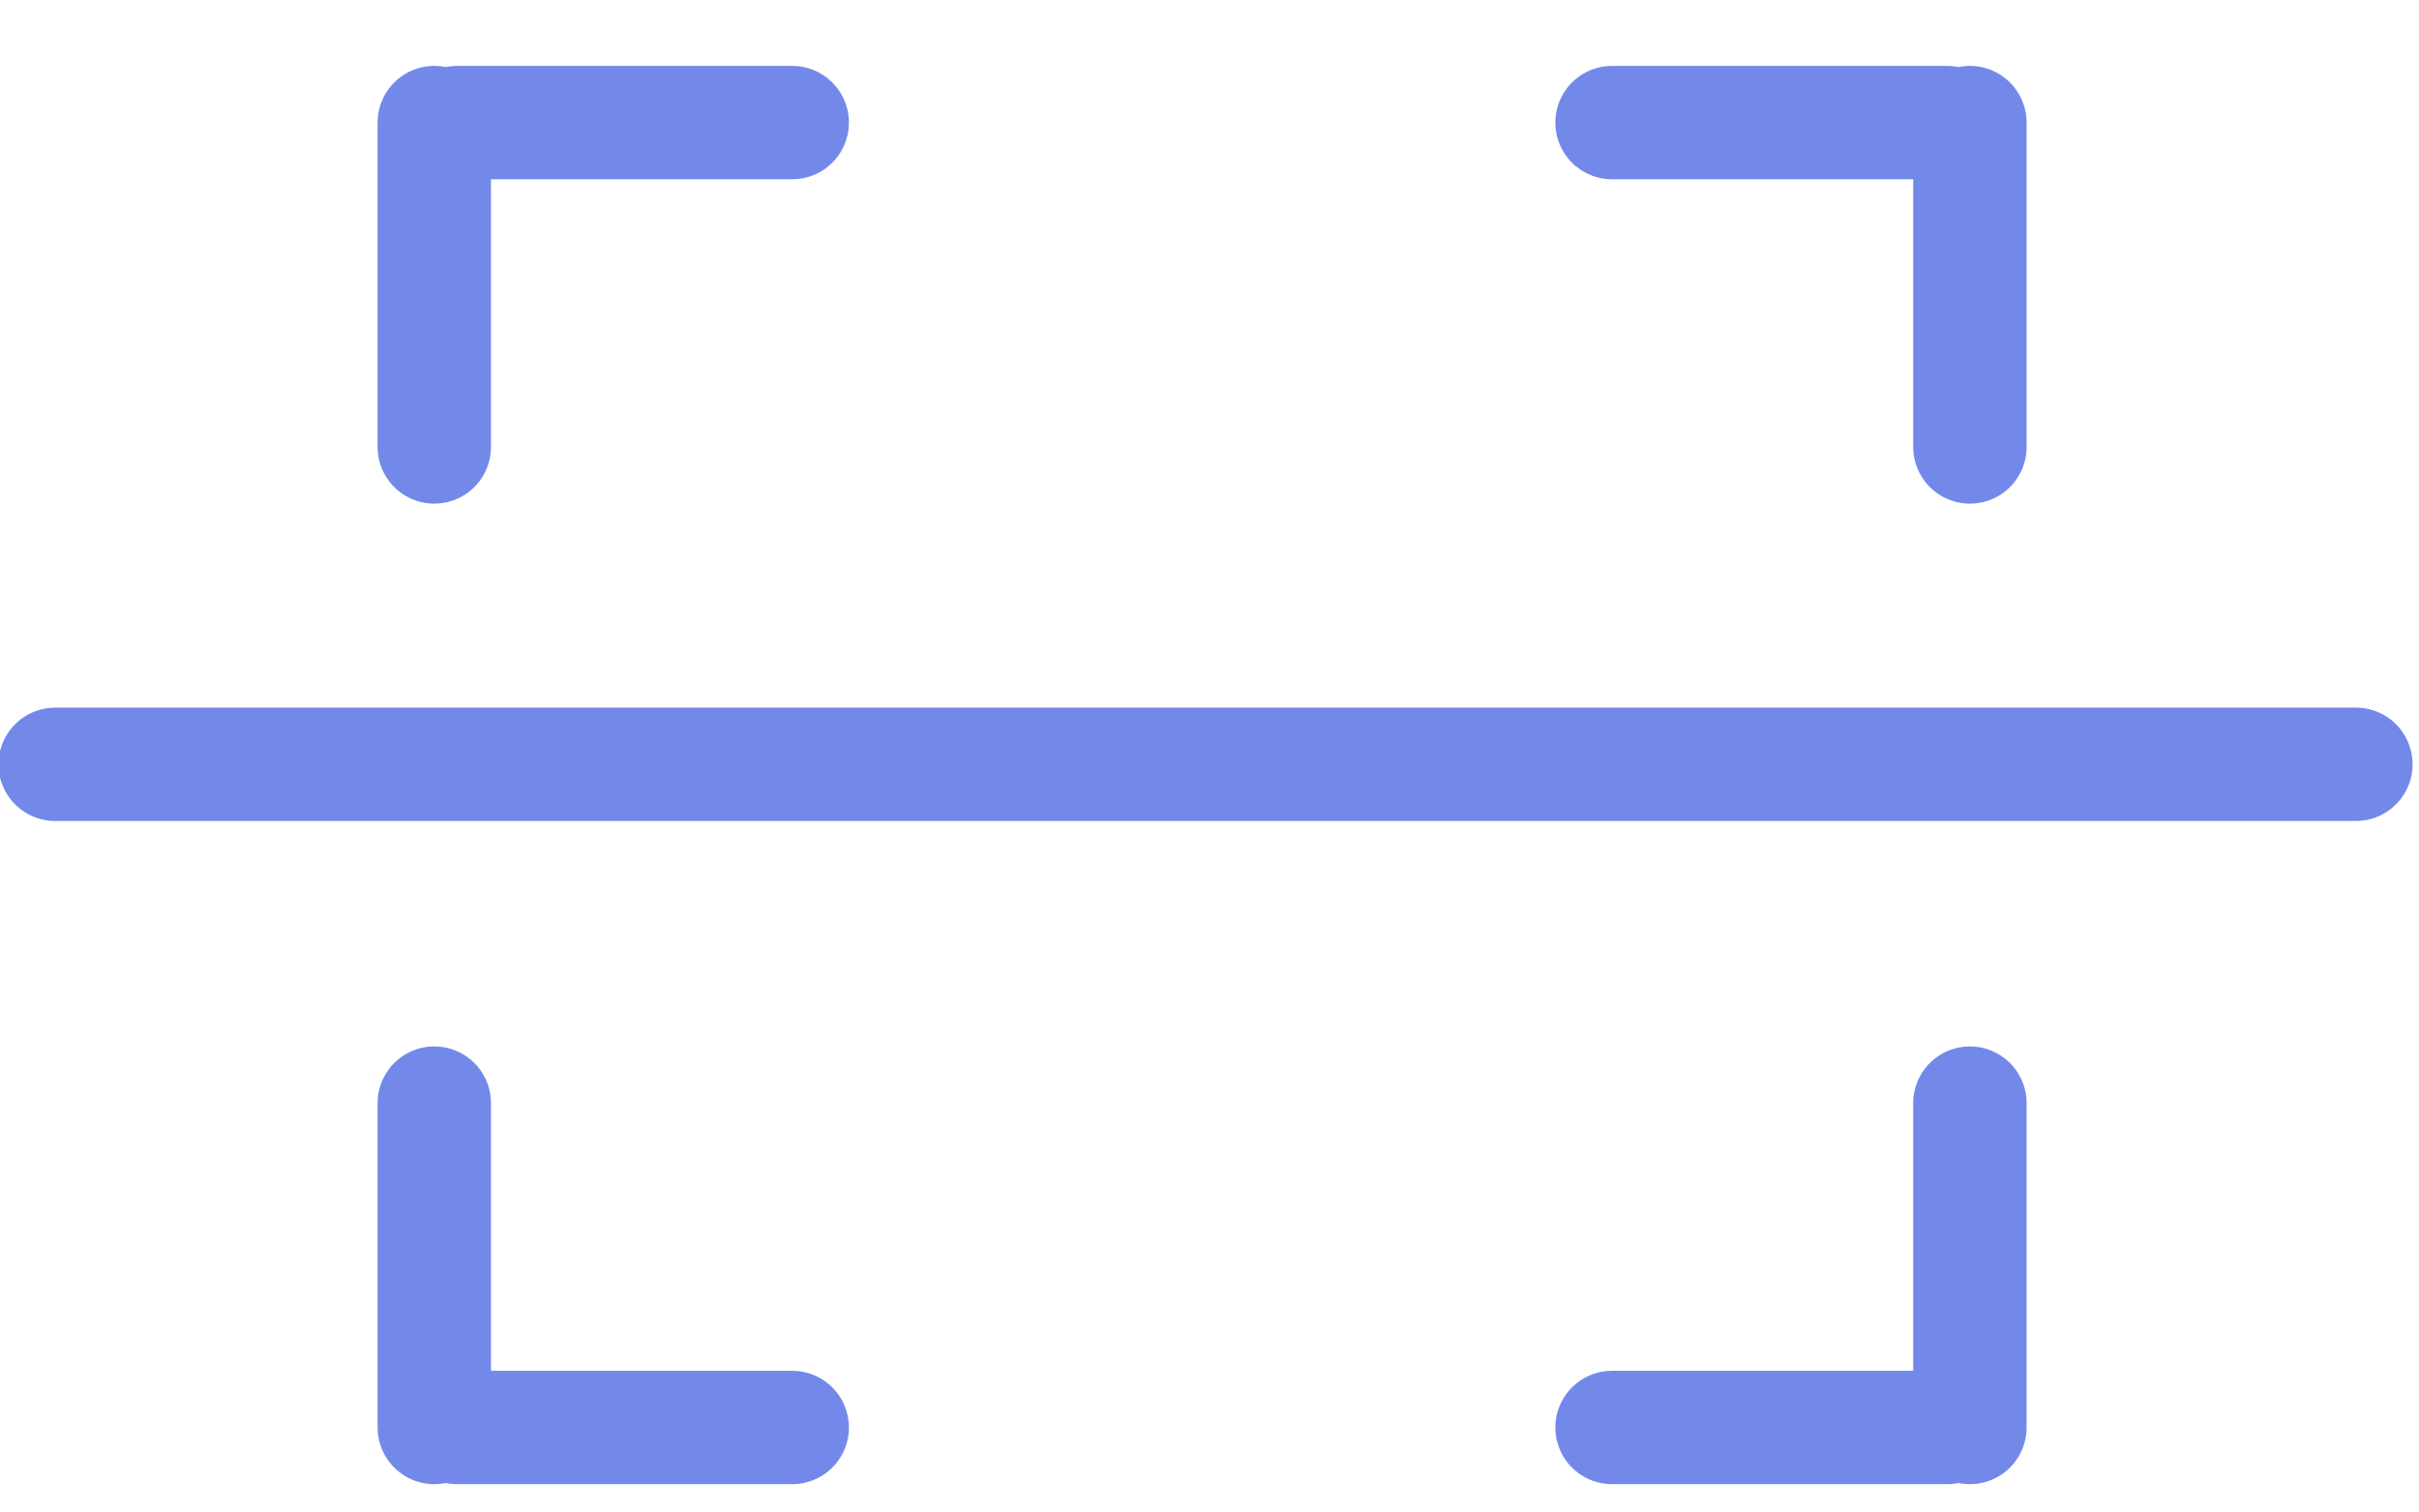
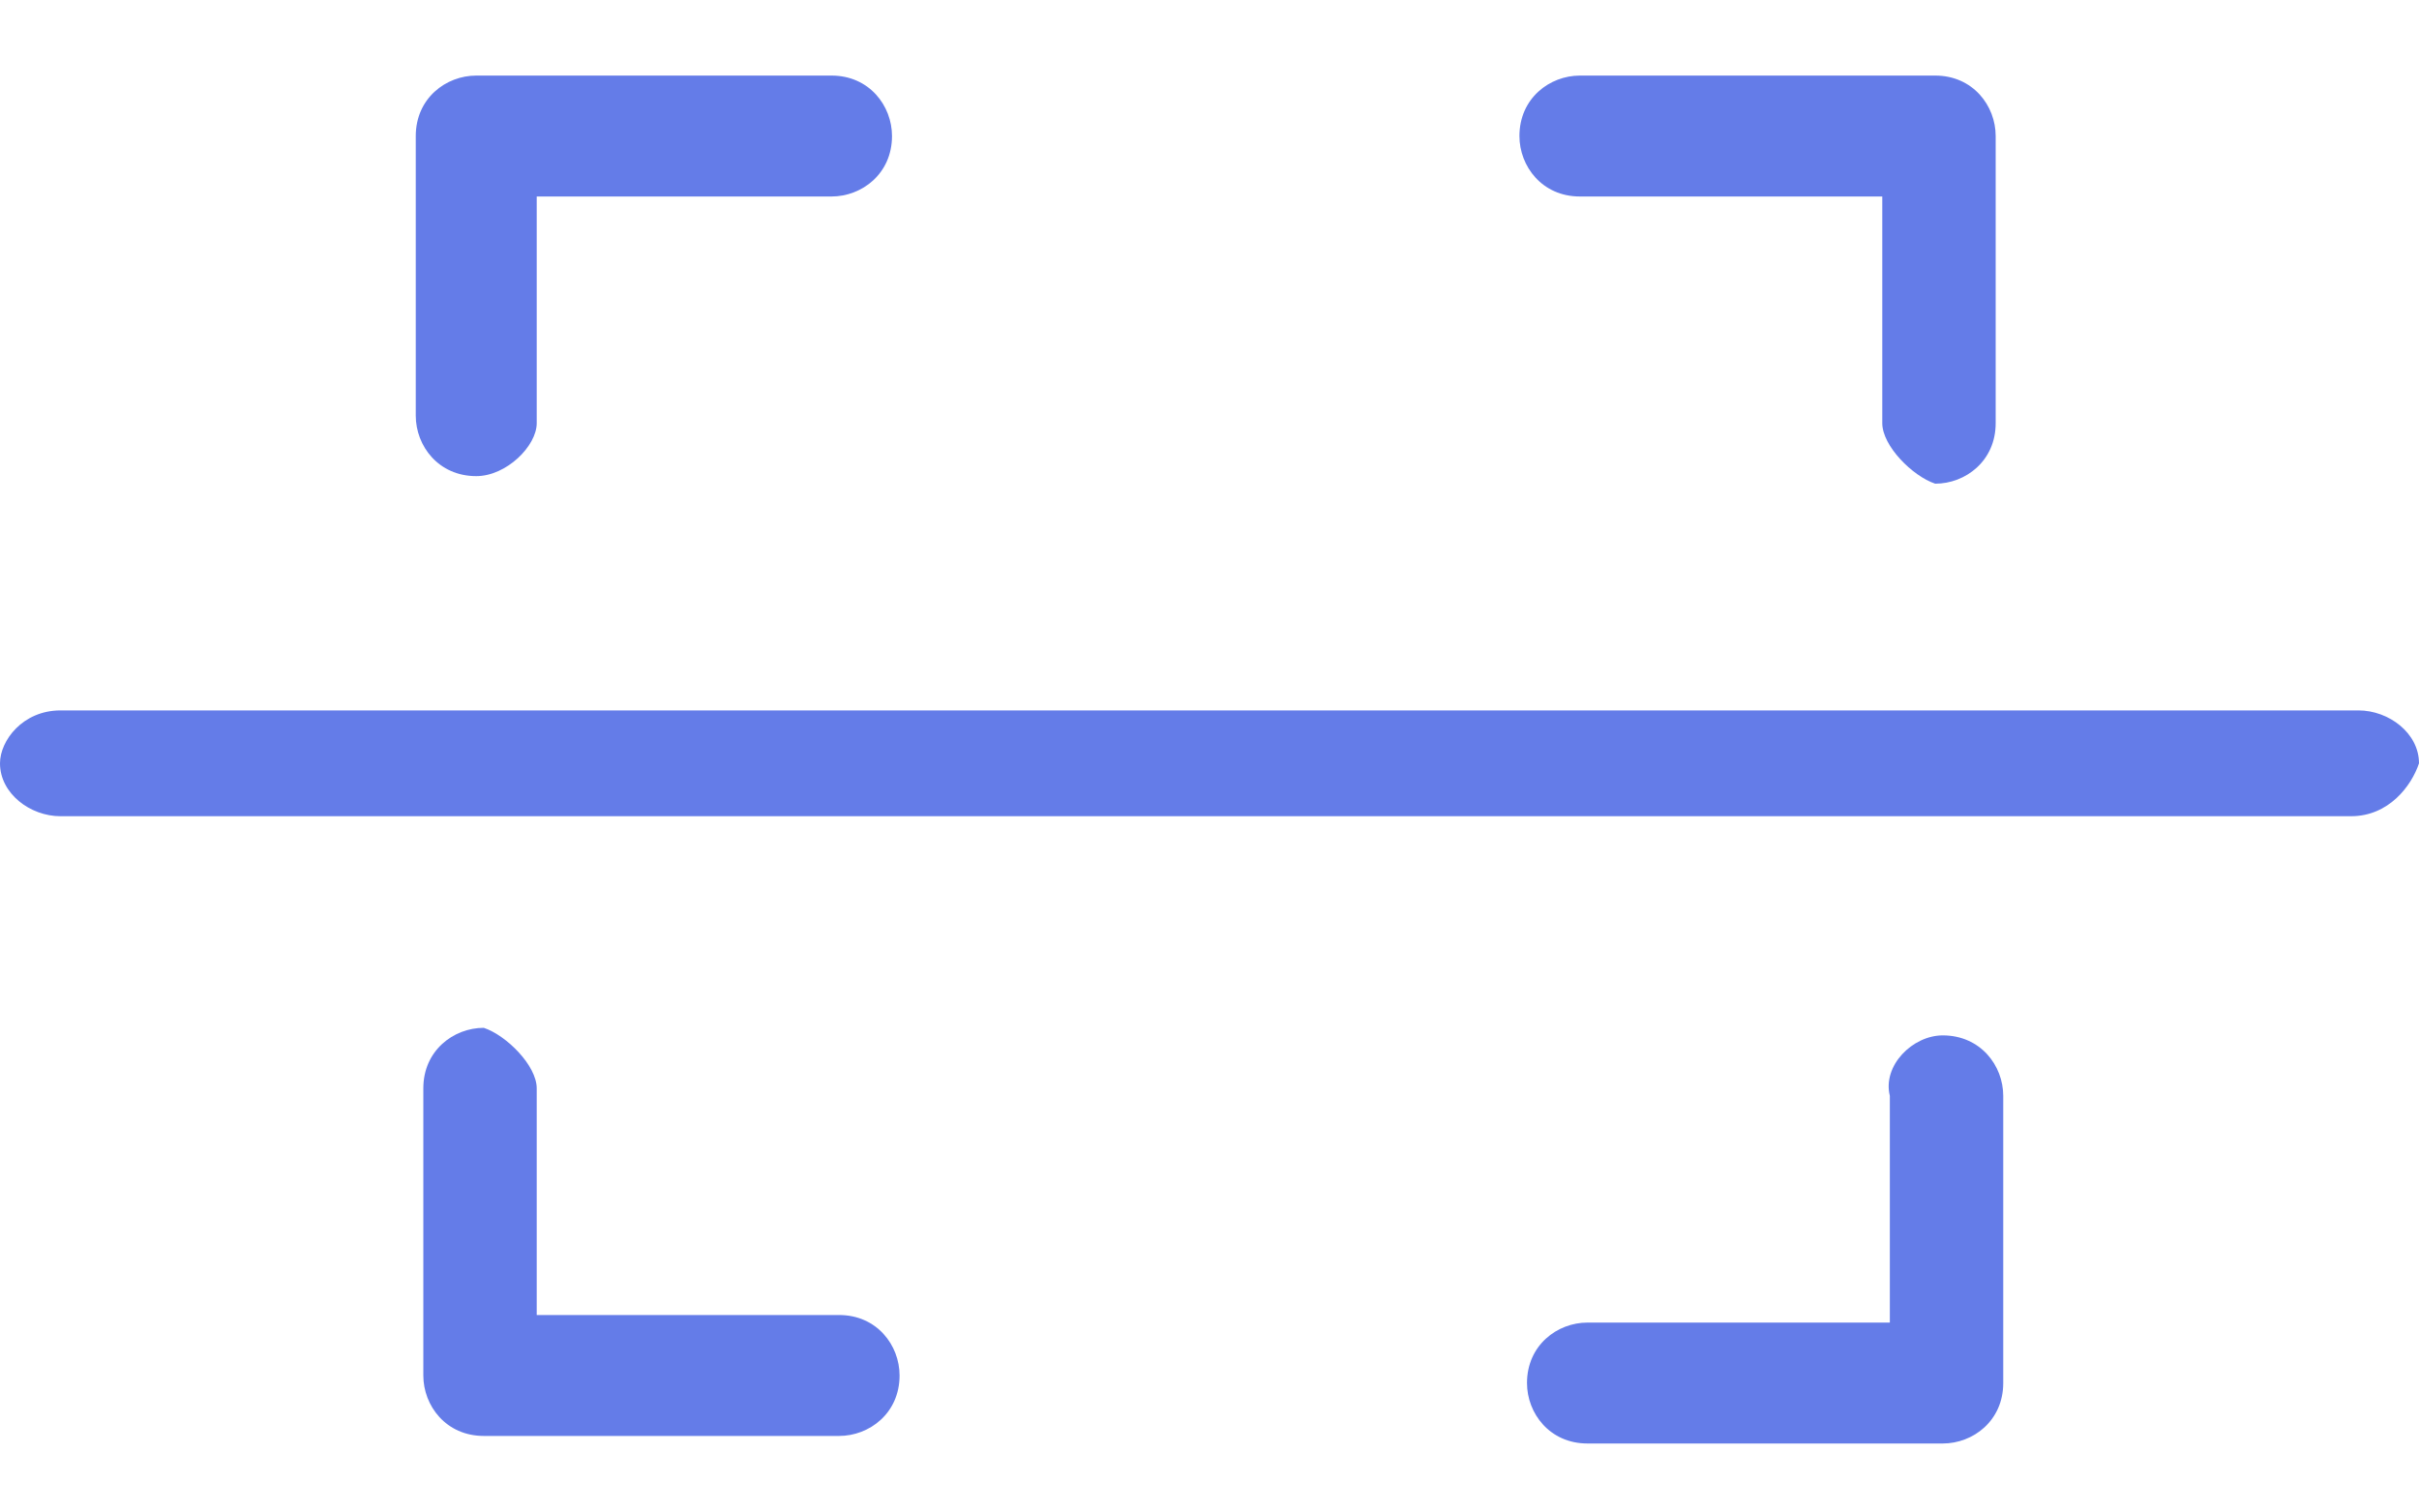
- <svg xmlns="http://www.w3.org/2000/svg" width="32px" height="20px" viewBox="0 0 32 20" version="1.1">
-   <defs />
-   <g id="Symbols" stroke="none" stroke-width="1" fill="none" fill-rule="evenodd" stroke-linecap="round" opacity="0.9">
-     <g id="Icons/Tabs/Scan/2" transform="translate(1, -6)" stroke-width="1.5" stroke="#647CE8">
-       <g id="scan" transform="translate(-1, 6)">
-         <g id="Scan">
-           <path d="M10.48,1.622 L6.048,1.622 M5.745,1.622 L5.745,5.914" id="Line-Copy-2" stroke-linejoin="round" />
-           <path d="M21.325,1.622 L25.757,1.622 M26.059,1.622 L26.059,5.914" id="Line-Copy-3" stroke-linejoin="round" />
-           <path d="M10.48,18.888 L6.048,18.888 M5.745,18.888 L5.745,14.596" id="Line-Copy-5" stroke-linejoin="round" />
-           <path d="M21.325,18.888 L25.757,18.888 M26.059,18.888 L26.059,14.596" id="Line-Copy-4" stroke-linejoin="round" />
-           <path d="M0.73,10.113 L31.165,10.113" id="Line" />
-         </g>
-       </g>
-     </g>
-   </g>
+ <svg xmlns="http://www.w3.org/2000/svg" version="1.1" id="Scan_Icon" x="0px" y="0px" viewBox="0 0 32 20" style="enable-background:new 0 0 32 20;" xml:space="preserve">
+   <style type="text/css">
+ 	.st0{fill:#647ce8;}
+ </style>
+   <path class="st0" d="M6.3,6.3c-0.5,0-0.8-0.4-0.8-0.8V1.8C5.5,1.3,5.9,1,6.3,1H11c0.5,0,0.8,0.4,0.8,0.8c0,0.5-0.4,0.8-0.8,0.8H7.1  v3C7.1,5.9,6.7,6.3,6.3,6.3z" />
+   <path class="st0" d="M25.7,13.7c0.5,0,0.8,0.4,0.8,0.8v3.8c0,0.5-0.4,0.8-0.8,0.8H21c-0.5,0-0.8-0.4-0.8-0.8c0-0.5,0.4-0.8,0.8-0.8  h4v-3C24.9,14.1,25.3,13.7,25.7,13.7z" />
+   <path class="st0" d="M7.1,14.4v3h4c0.5,0,0.8,0.4,0.8,0.8c0,0.5-0.4,0.8-0.8,0.8H6.4c-0.5,0-0.8-0.4-0.8-0.8v-3.8  c0-0.5,0.4-0.8,0.8-0.8C6.7,13.7,7.1,14.1,7.1,14.4z" />
+   <path class="st0" d="M24.9,5.6v-3h-4c-0.5,0-0.8-0.4-0.8-0.8c0-0.5,0.4-0.8,0.8-0.8h4.7c0.5,0,0.8,0.4,0.8,0.8v3.8  c0,0.5-0.4,0.8-0.8,0.8C25.3,6.3,24.9,5.9,24.9,5.6z" />
+   <path class="st0" d="M31.1,10.8H0.8c-0.4,0-0.8-0.3-0.8-0.7c0-0.3,0.3-0.7,0.8-0.7h30.4c0.4,0,0.8,0.3,0.8,0.7  C31.9,10.4,31.6,10.8,31.1,10.8z" />
</svg>
